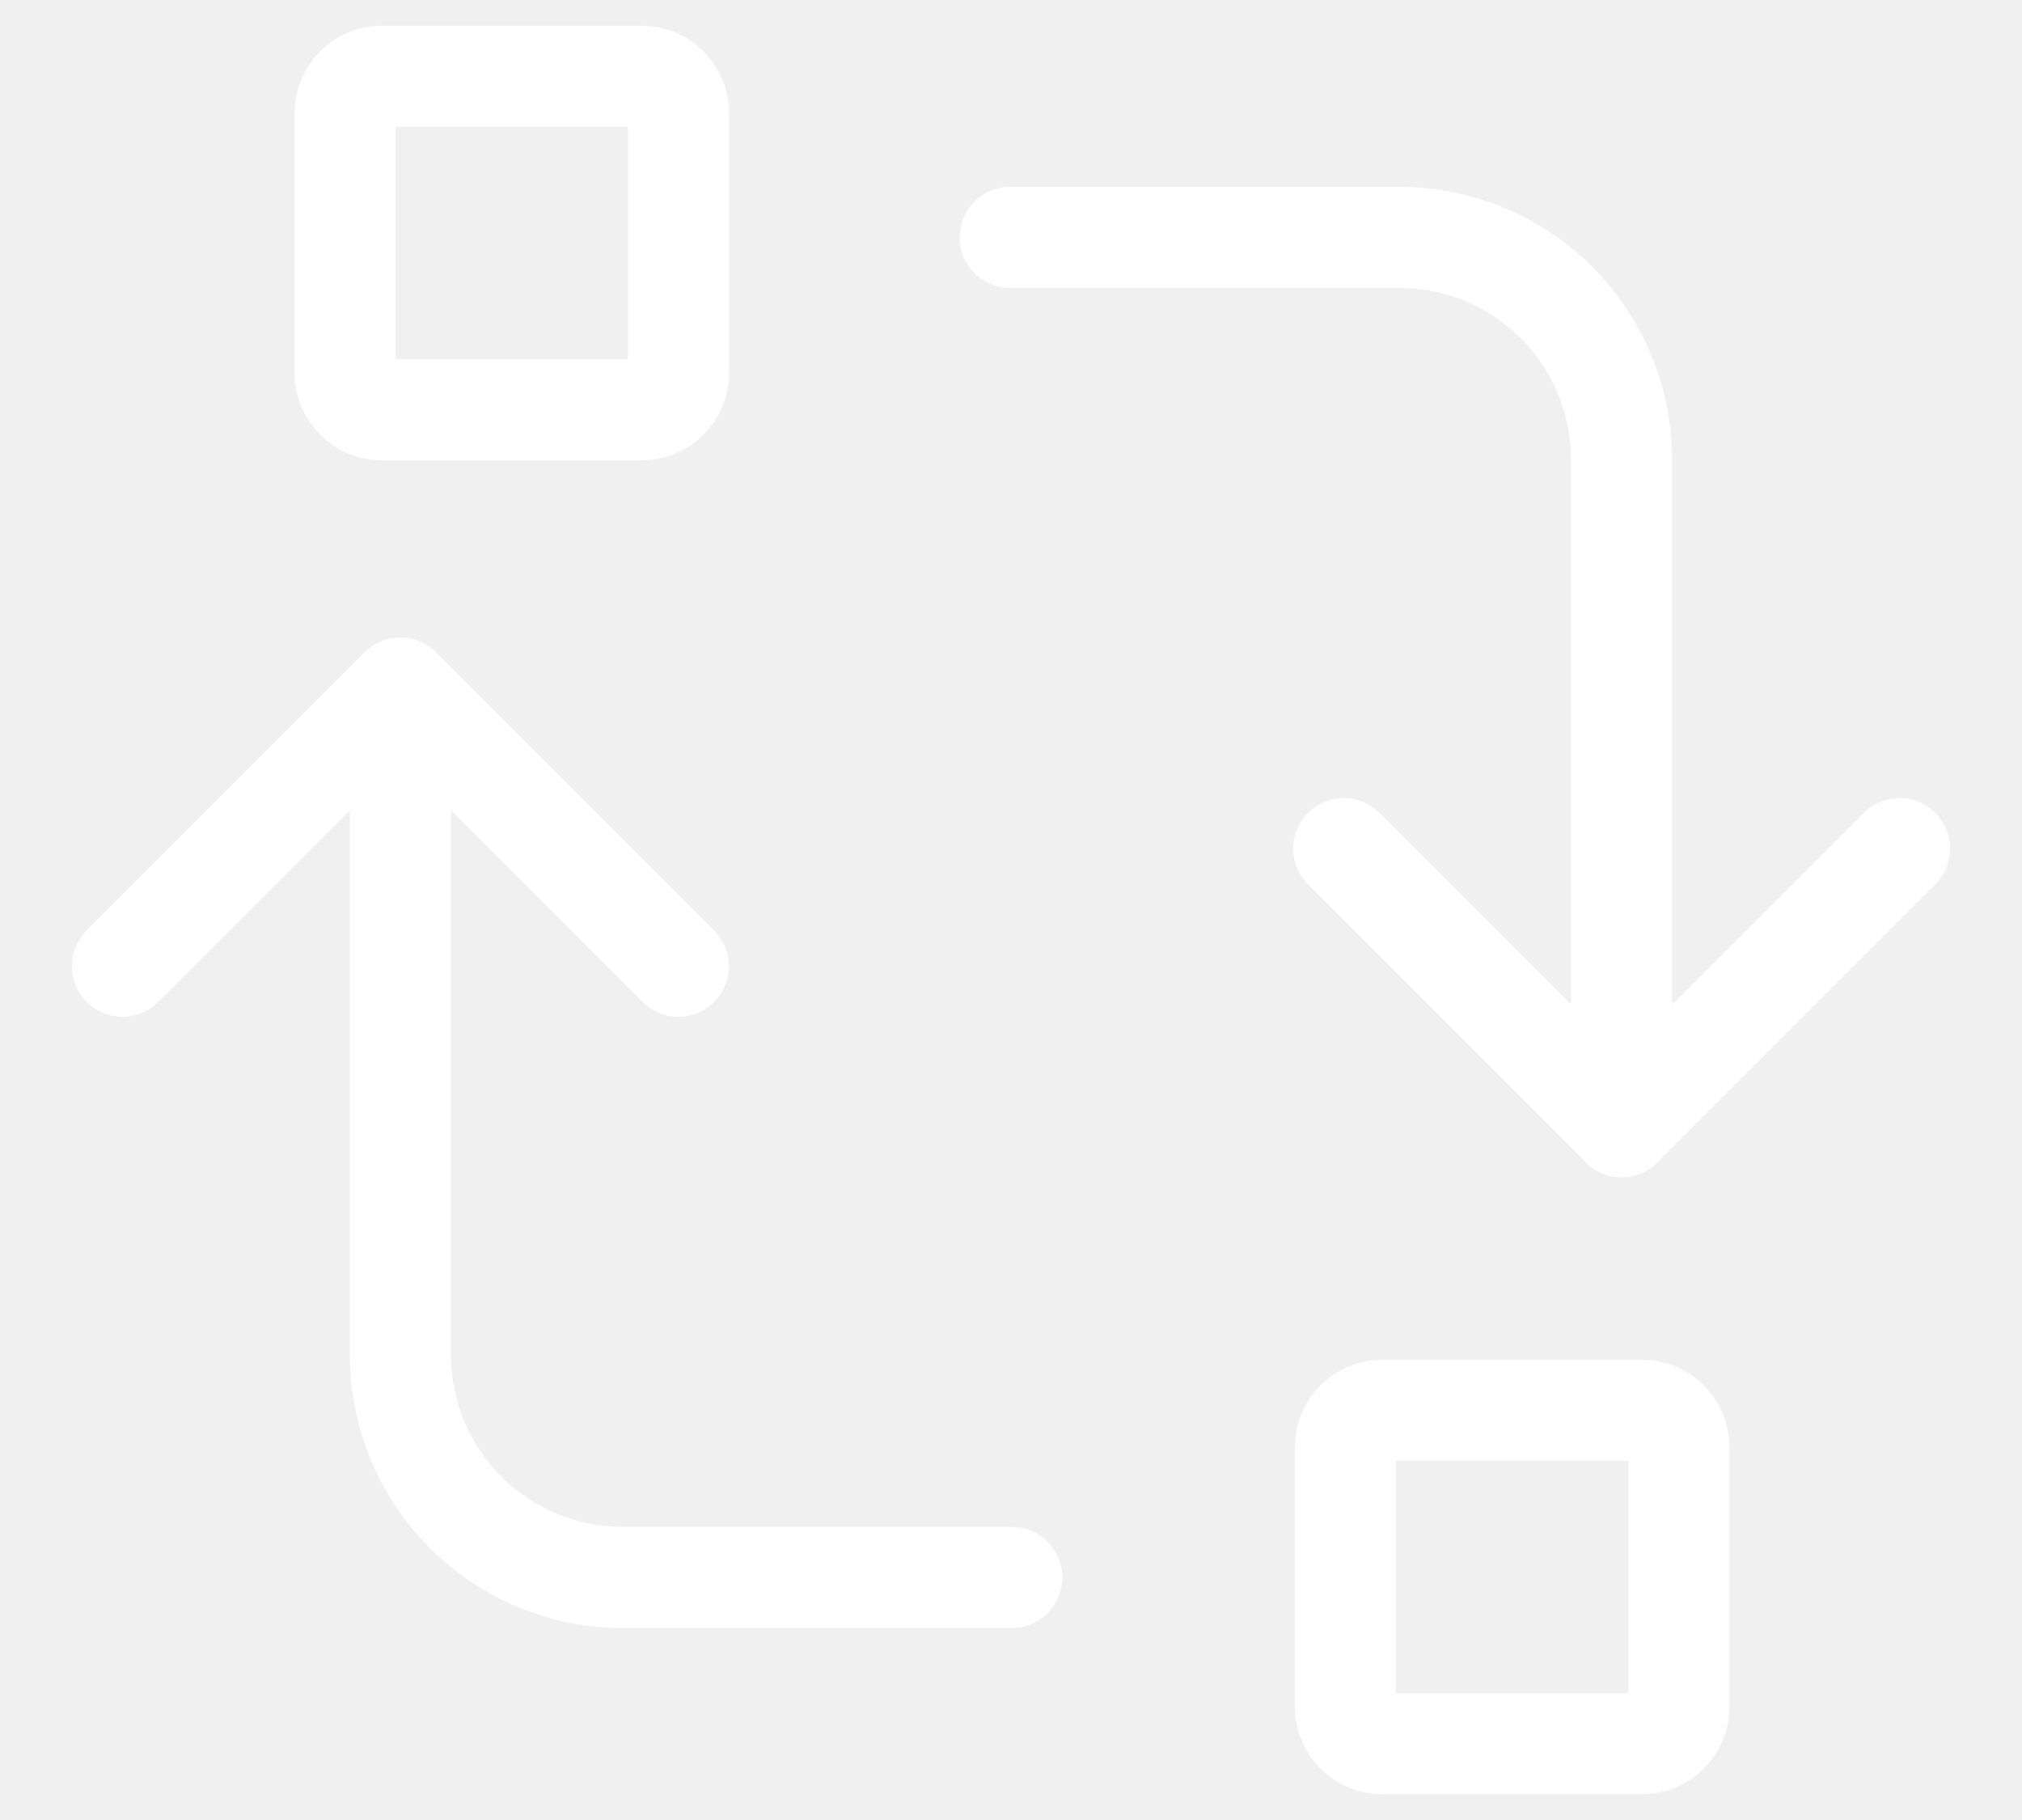
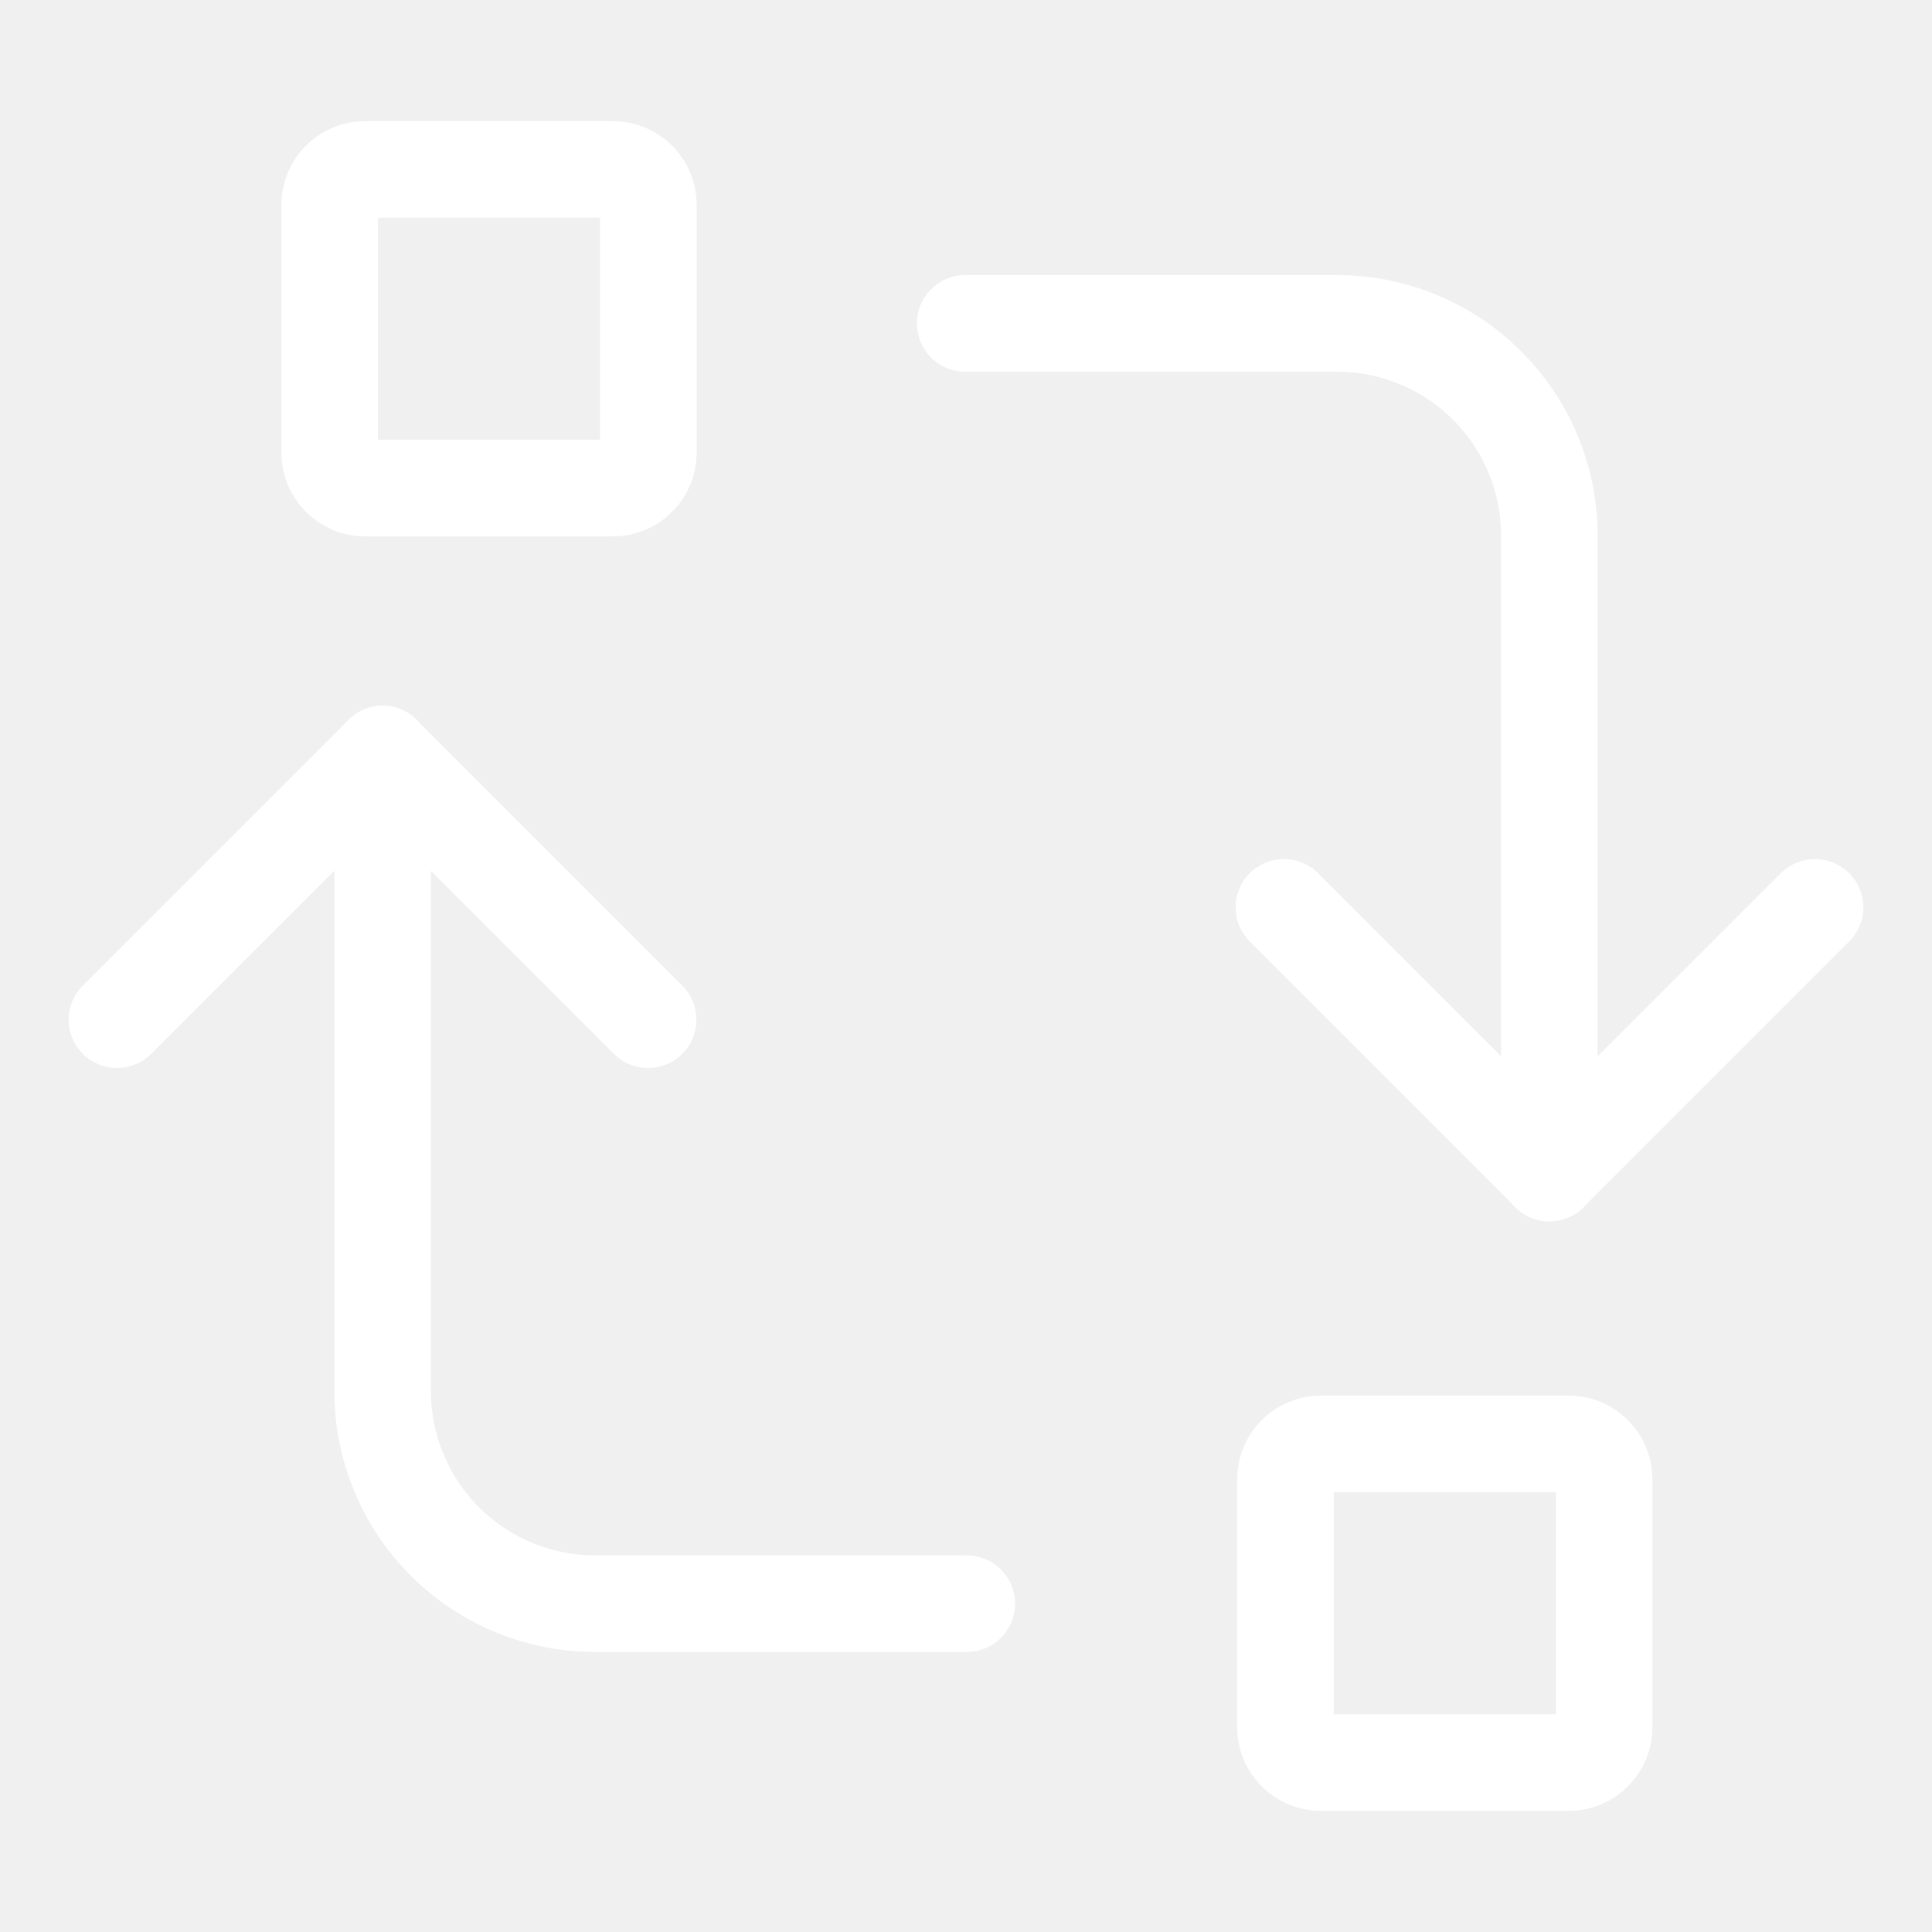
- <svg xmlns="http://www.w3.org/2000/svg" width="20" height="18" viewBox="0 0 20 18" fill="none">
+ <svg xmlns="http://www.w3.org/2000/svg" width="24" height="24" viewBox="0 0 20 18" fill="none">
  <path d="M13.291 8.393L16.04 11.142L18.789 8.393" stroke="white" stroke-linecap="round" stroke-linejoin="round" />
  <path d="M9.992 2.348H13.84C14.424 2.348 14.983 2.579 15.395 2.992C15.808 3.404 16.039 3.964 16.039 4.547V11.144" stroke="white" stroke-linecap="round" stroke-linejoin="round" />
  <path d="M6.709 9.556L3.96 6.807L1.211 9.556" stroke="white" stroke-linecap="round" stroke-linejoin="round" />
  <path d="M10.008 15.601L6.16 15.601C5.577 15.601 5.017 15.369 4.605 14.957C4.193 14.545 3.961 13.985 3.961 13.402L3.961 6.805" stroke="white" stroke-linecap="round" stroke-linejoin="round" />
  <path d="M16.239 13.947H13.674C13.471 13.947 13.307 14.111 13.307 14.314V16.879C13.307 17.082 13.471 17.246 13.674 17.246H16.239C16.442 17.246 16.606 17.082 16.606 16.879V14.314C16.606 14.111 16.442 13.947 16.239 13.947Z" stroke="white" stroke-linecap="round" stroke-linejoin="round" />
  <path d="M6.345 0.754H3.779C3.577 0.754 3.413 0.918 3.413 1.12V3.686C3.413 3.888 3.577 4.053 3.779 4.053H6.345C6.548 4.053 6.712 3.888 6.712 3.686V1.12C6.712 0.918 6.548 0.754 6.345 0.754Z" stroke="white" stroke-linecap="round" stroke-linejoin="round" />
</svg>
